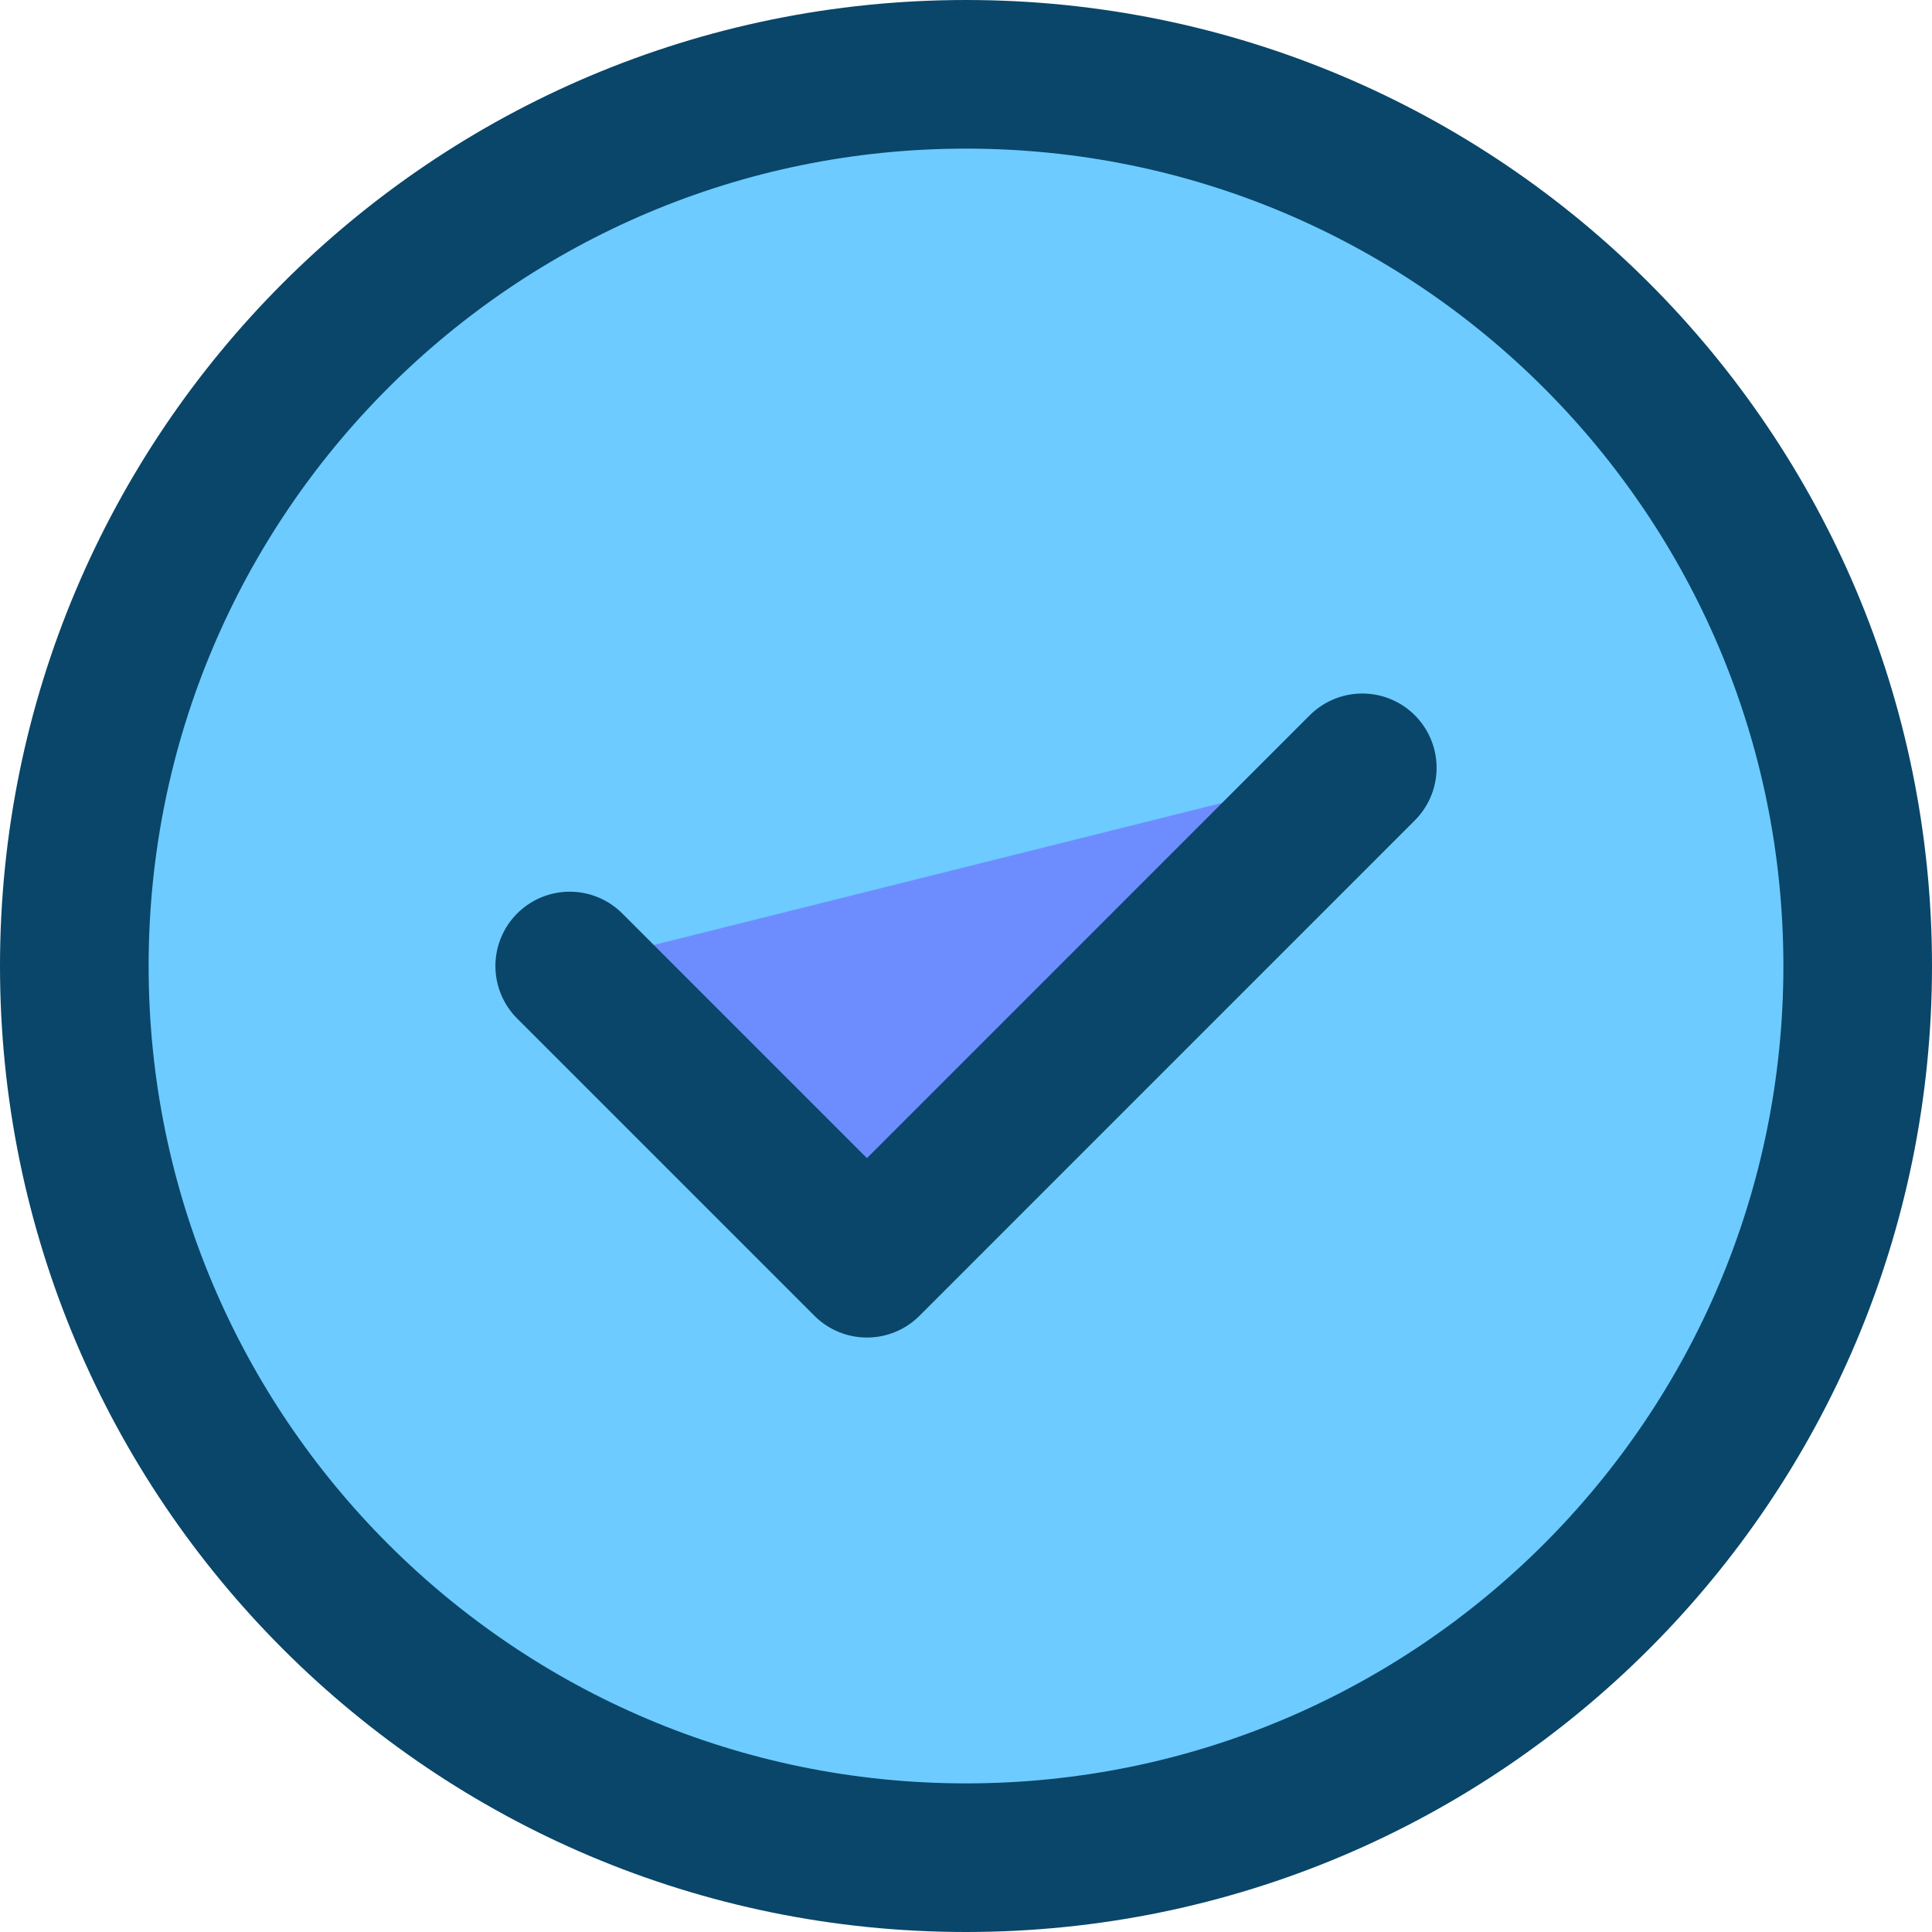
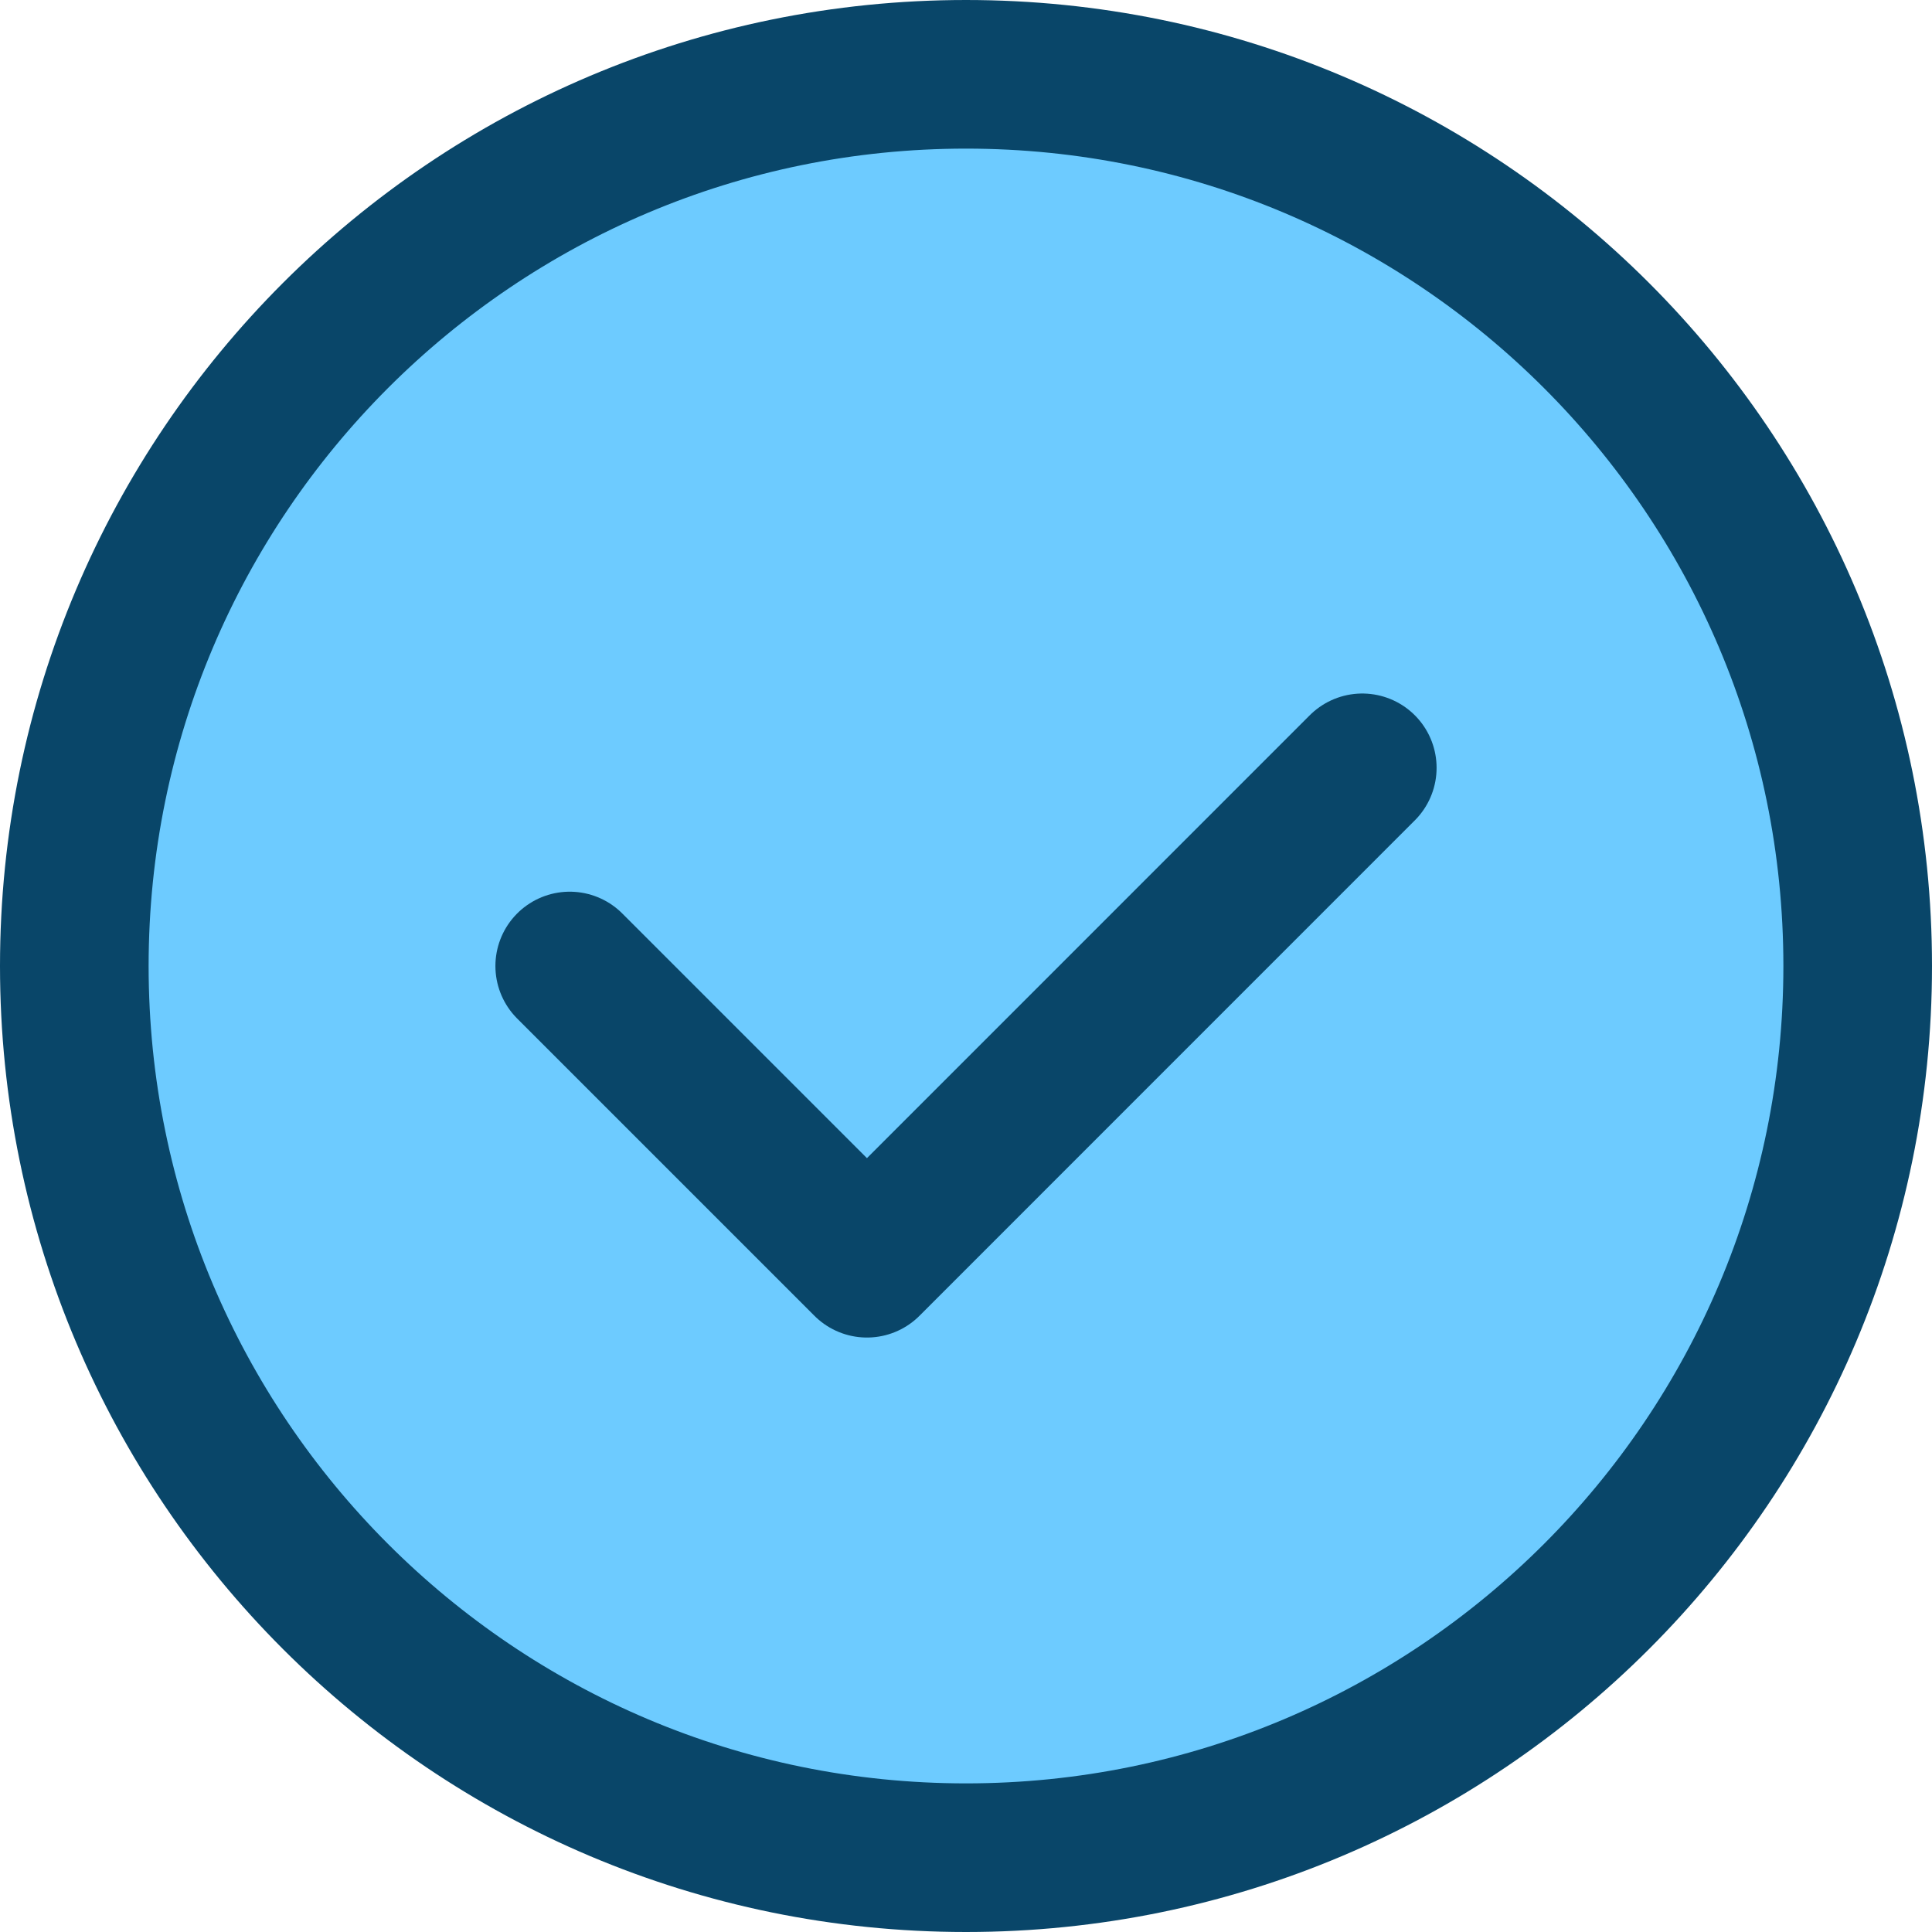
<svg xmlns="http://www.w3.org/2000/svg" width="16" height="16" viewBox="0 0 26 26" fill="none">
  <path d="M13 25C19.627 25 25 19.627 25 13C25 6.373 19.627 1 13 1C6.373 1 1 6.373 1 13C1 19.627 6.373 25 13 25Z" fill="#6DCBFF" stroke="#094669" stroke-width="2" stroke-linecap="round" stroke-linejoin="round" />
-   <path d="M7.667 13L11.667 17L18.333 10.333" fill="#6D8DFF" />
  <path d="M7.667 13L11.667 17L18.333 10.333" stroke="#094669" stroke-width="2" stroke-linecap="round" stroke-linejoin="round" />
</svg>
